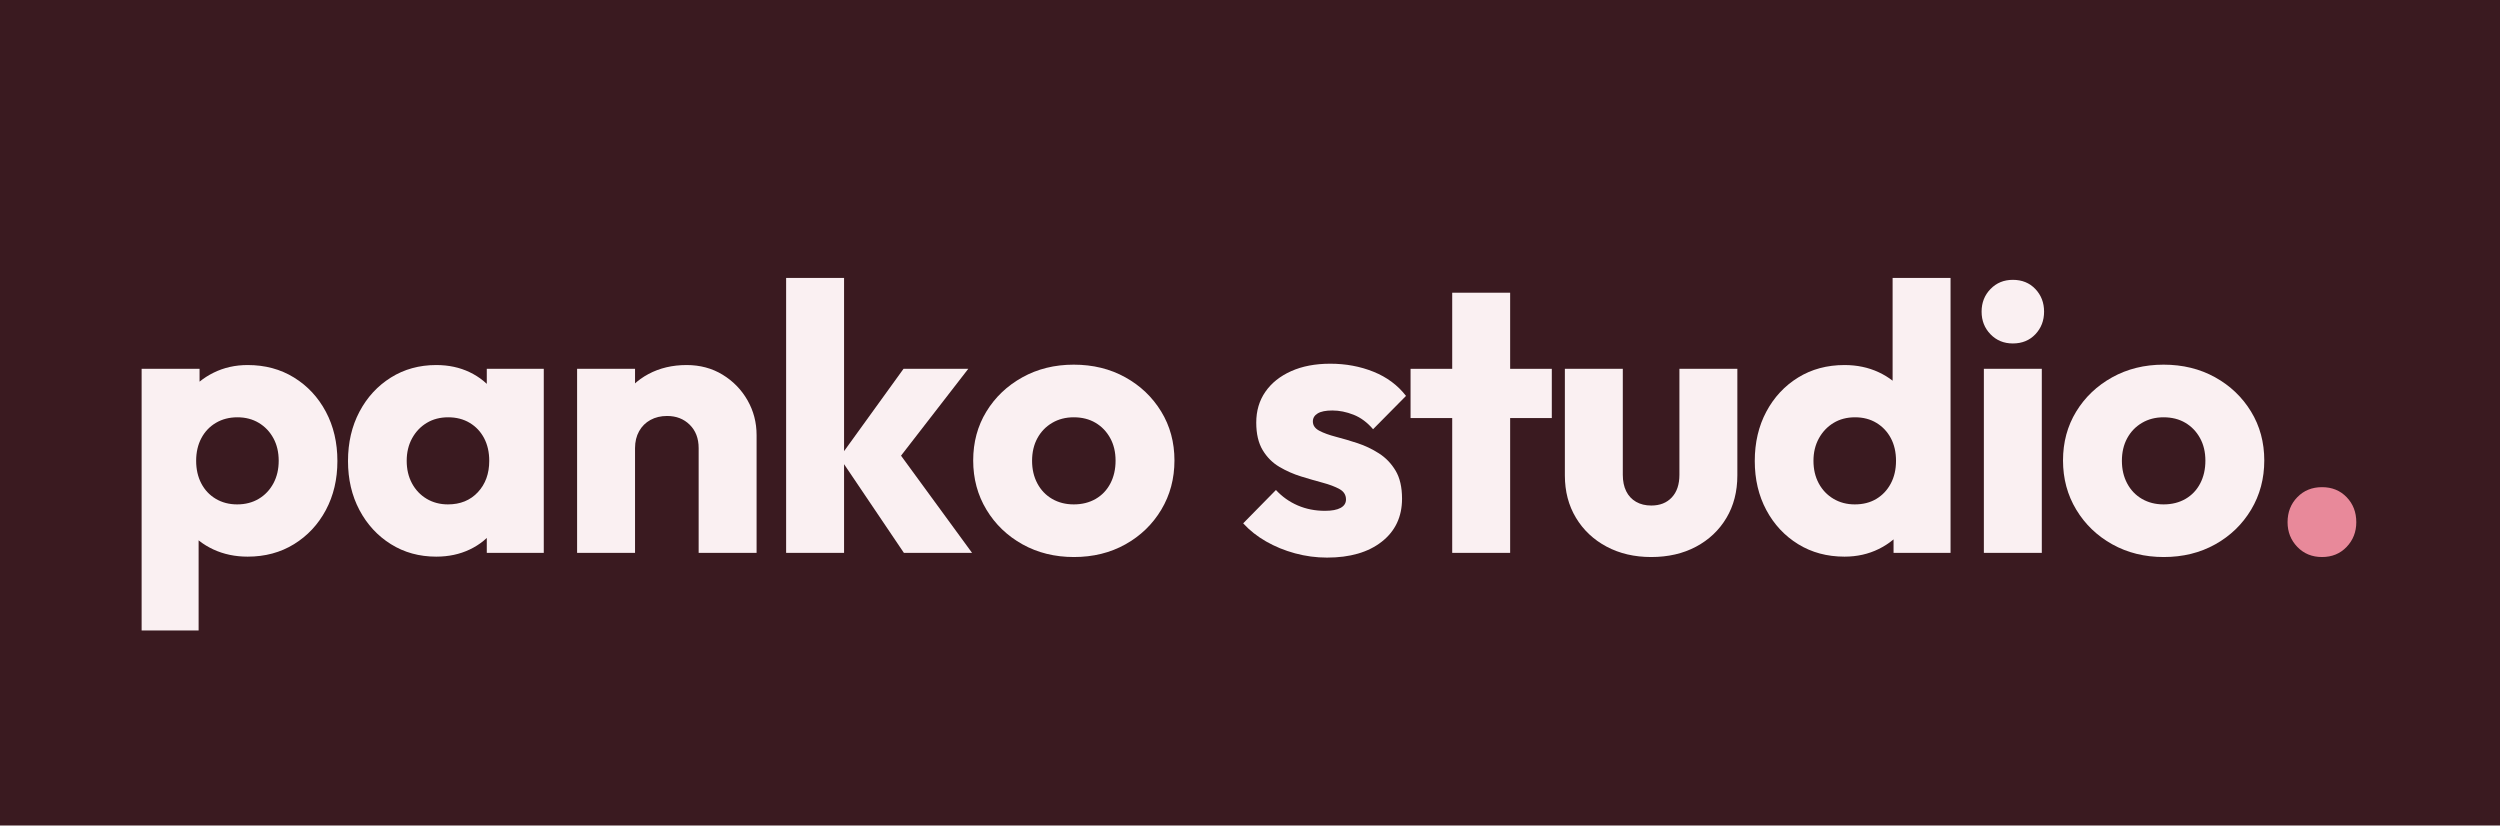
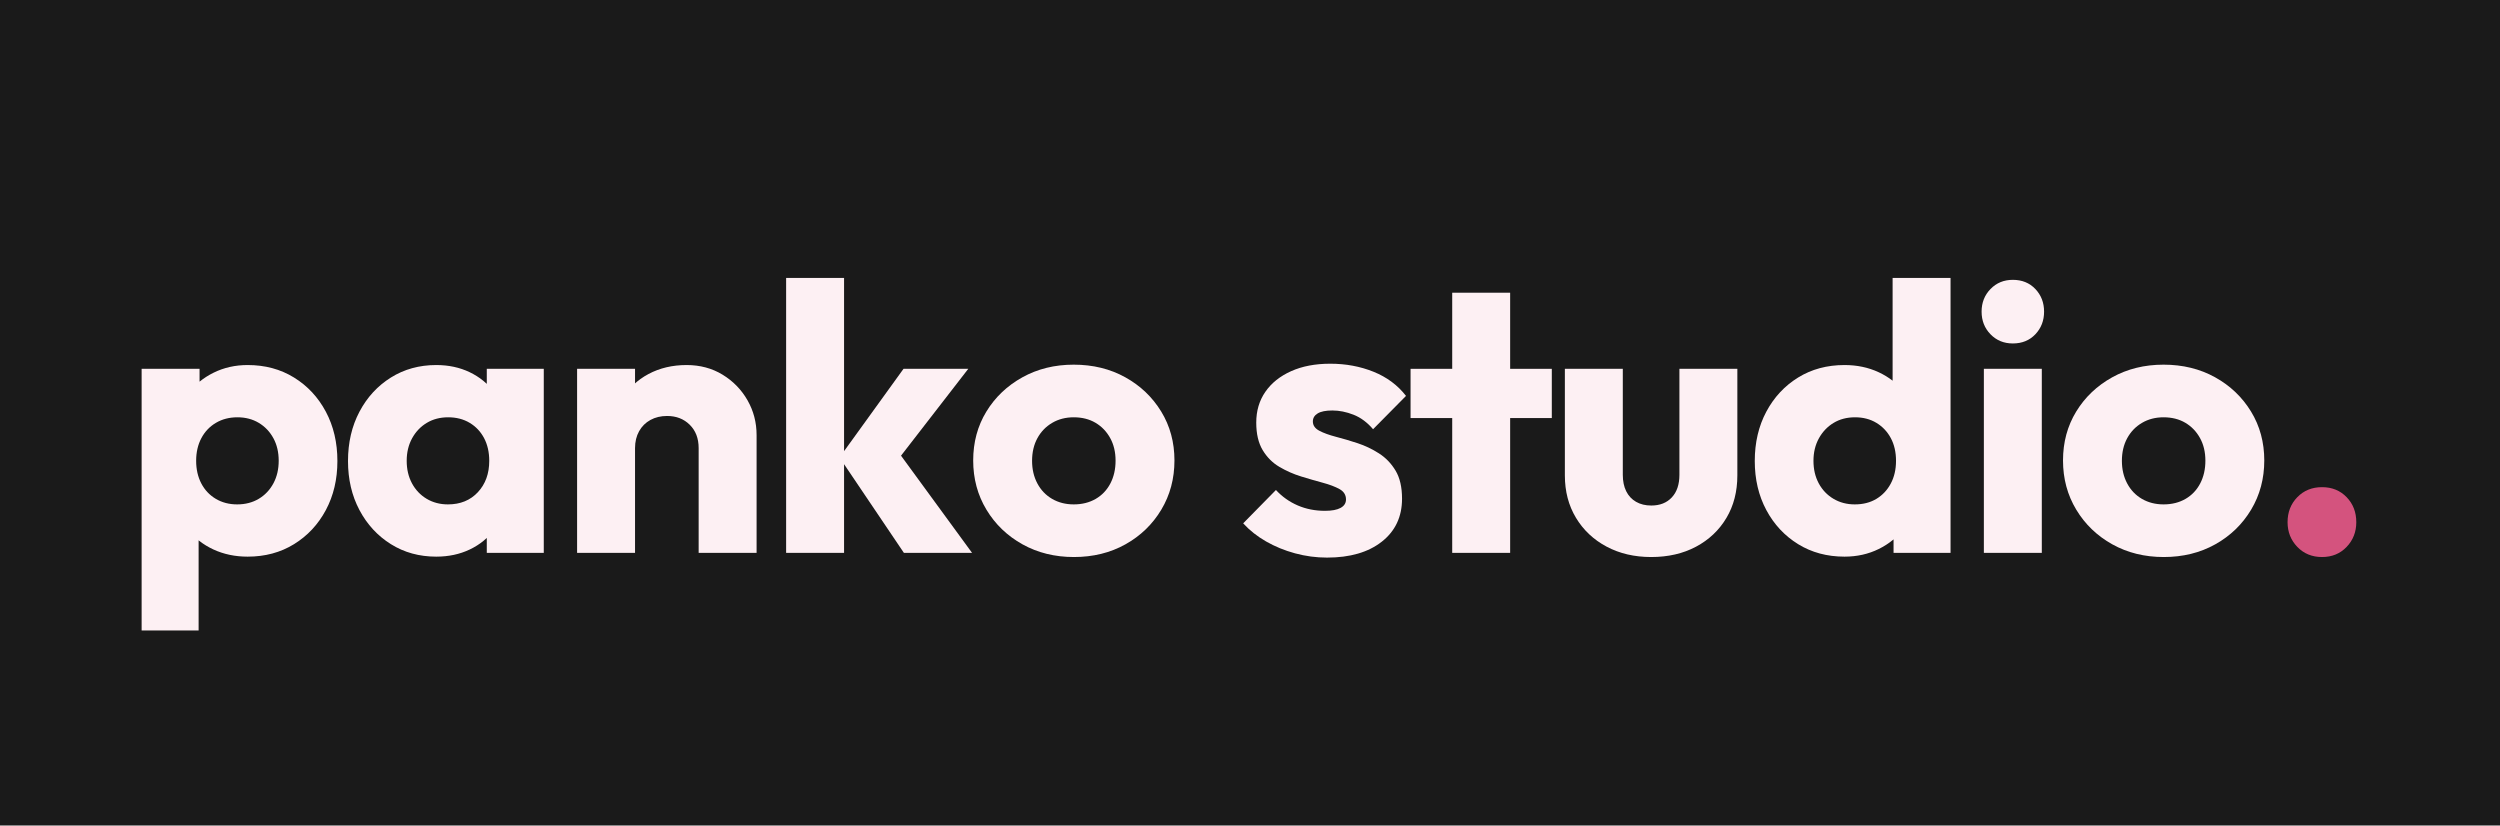
<svg xmlns="http://www.w3.org/2000/svg" viewBox="0 0 6602 2180" role="img" aria-label="panko studio">
-   <rect width="6602" height="2180" fill="#3A1A20" />
+   <rect width="6602" height="2180" fill="#1A1A1A" />
  <g transform="translate(320, 1460) scale(1, -1)">
    <g transform="translate(0.0, 0)">
-       <path fill="#FAF0F2" d="M334 -10Q284.5 -10 243.5 9.0Q202.5 28 176.75 61.5Q151 95 147 138V343Q151 386 177.0 420.75Q203 455.5 243.949 475.75Q284.899 496 334 496Q403 496 456.5 463.0Q510 430 540.5 372.75Q571 315.5 571 242.5Q571 170 540.5 113.0Q510 56 456.5 23.0Q403 -10 334 -10ZM54 -205V486H207V361.231L181.5 243L204.5 125V-205ZM306.284 128Q338.688 128 363.344 142.75Q388 157.5 402.0 183.534Q416 209.568 416 243.185Q416 277 402.0 302.75Q388 328.5 363.466 343.25Q338.932 358 306.966 358Q275 358 250.254 343.409Q225.507 328.819 211.754 302.923Q198 277.027 198 243.066Q198 209.5 211.5 183.5Q225 157.5 249.75 142.75Q274.5 128 306.284 128Z" />
+       <path fill="#FDF0F3" d="M334 -10Q284.5 -10 243.5 9.0Q202.5 28 176.75 61.5Q151 95 147 138V343Q151 386 177.0 420.75Q203 455.5 243.949 475.75Q284.899 496 334 496Q403 496 456.5 463.0Q510 430 540.5 372.75Q571 315.5 571 242.5Q571 170 540.5 113.0Q510 56 456.5 23.0Q403 -10 334 -10ZM54 -205V486H207V361.231L181.5 243L204.5 125V-205ZM306.284 128Q338.688 128 363.344 142.75Q388 157.5 402.0 183.534Q416 209.568 416 243.185Q416 277 402.0 302.75Q388 328.5 363.466 343.25Q338.932 358 306.966 358Q275 358 250.254 343.409Q225.507 328.819 211.754 302.923Q198 277.027 198 243.066Q198 209.5 211.5 183.5Q225 157.5 249.75 142.75Q274.5 128 306.284 128Z" />
    </g>
    <g transform="translate(575.0, 0)">
-       <path fill="#FAF0F2" d="M257 -10Q190 -10 137.25 23.0Q84.5 56 54.25 113.0Q24 170 24 242.5Q24 315.5 54.25 372.75Q84.5 430 137.25 463.0Q190 496 257 496Q306 496 345.5 477.0Q385 458 409.75 424.5Q434.5 391 438 348V138Q434.5 95 410.0 61.5Q385.5 28 345.75 9.0Q306 -10 257 -10ZM288 128Q337 128 367.0 160.25Q397 192.5 397 243Q397 277 383.5 302.75Q370 328.5 345.5 343.25Q321 358 288.5 358Q256.5 358 232.0 343.25Q207.5 328.5 193.25 302.5Q179 276.5 179 243Q179 209.5 193.0 183.5Q207 157.5 231.75 142.75Q256.5 128 288 128ZM390.5 0V130.5L413.5 249L390.5 366.5V486H541V0Z" />
+       <path fill="#FDF0F3" d="M257 -10Q190 -10 137.25 23.0Q84.5 56 54.25 113.0Q24 170 24 242.5Q24 315.5 54.25 372.75Q84.5 430 137.25 463.0Q190 496 257 496Q306 496 345.5 477.0Q385 458 409.75 424.5Q434.5 391 438 348V138Q434.5 95 410.0 61.5Q385.5 28 345.75 9.0Q306 -10 257 -10ZM288 128Q337 128 367.0 160.25Q397 192.5 397 243Q397 277 383.5 302.75Q370 328.5 345.5 343.25Q321 358 288.5 358Q256.5 358 232.0 343.25Q207.5 328.5 193.25 302.5Q179 276.5 179 243Q179 209.5 193.0 183.5Q207 157.5 231.75 142.75Q256.5 128 288 128ZM390.5 0V130.5L413.5 249L390.5 366.5V486H541V0Z" />
    </g>
    <g transform="translate(1150.0, 0)">
-       <path fill="#FAF0F2" d="M375 0V276.5Q375 315 351.5 338.25Q328 361.5 291.622 361.5Q266.872 361.5 247.686 351.0Q228.5 340.5 217.75 321.25Q207 302 207 276.5L147.5 305.5Q147.5 363 172.75 405.75Q198 448.5 242.448 472.25Q286.896 496 343.198 496Q396.5 496 438.25 470.5Q480 445 504.0 403.0Q528 361 528 311V0ZM54 0V486H207V0Z" />
+       <path fill="#FDF0F3" d="M375 0V276.5Q375 315 351.5 338.25Q328 361.5 291.622 361.5Q266.872 361.5 247.686 351.0Q228.5 340.5 217.75 321.25Q207 302 207 276.5L147.5 305.5Q147.5 363 172.75 405.75Q198 448.5 242.448 472.25Q286.896 496 343.198 496Q396.5 496 438.25 470.5Q480 445 504.0 403.0Q528 361 528 311V0ZM54 0V486H207V0Z" />
    </g>
    <g transform="translate(1702.0, 0)">
-       <path fill="#FAF0F2" d="M365 0 195 252 364 486H535L331 222.5L336 286L545 0ZM54 0V726H207V0Z" />
+       <path fill="#FDF0F3" d="M365 0 195 252 364 486H535L331 222.5L336 286L545 0ZM54 0V726H207V0Z" />
    </g>
    <g transform="translate(2228.0, 0)">
-       <path fill="#FAF0F2" d="M288 -11Q212.5 -11 152.25 22.5Q92 56 57.0 114.0Q22 172 22 244Q22 316 56.75 373.0Q91.5 430 151.75 463.5Q212 497 287.5 497Q363.5 497 423.5 463.75Q483.5 430.5 518.5 373.25Q553.5 316 553.5 244Q553.5 172 518.75 114.0Q484 56 424.0 22.5Q364 -11 288 -11ZM287.5 128Q320.5 128 345.5 142.5Q370.5 157 384.25 183.25Q398 209.5 398 243.5Q398 277.5 383.75 303.25Q369.5 329 345.0 343.5Q320.5 358 287.5 358Q255.5 358 230.5 343.25Q205.5 328.5 191.5 302.75Q177.5 277 177.5 243Q177.5 209.5 191.5 183.25Q205.5 157 230.5 142.5Q255.5 128 287.5 128Z" />
+       <path fill="#FDF0F3" d="M288 -11Q212.5 -11 152.25 22.5Q92 56 57.0 114.0Q22 172 22 244Q22 316 56.75 373.0Q91.5 430 151.75 463.5Q212 497 287.5 497Q363.5 497 423.5 463.75Q483.5 430.5 518.5 373.25Q553.5 316 553.5 244Q553.5 172 518.75 114.0Q484 56 424.0 22.5Q364 -11 288 -11ZM287.5 128Q320.5 128 345.5 142.5Q370.5 157 384.25 183.25Q398 209.5 398 243.5Q398 277.5 383.75 303.25Q369.5 329 345.0 343.5Q320.5 358 287.5 358Q255.5 358 230.5 343.25Q205.5 328.5 191.5 302.75Q177.5 277 177.5 243Q177.5 209.5 191.5 183.25Q205.5 157 230.5 142.5Q255.5 128 287.5 128Z" />
    </g>
    <g transform="translate(2784.0, 0)">
-       <path fill="#FAF0F2" d="" />
+       <path fill="#FDF0F3" d="" />
    </g>
    <g transform="translate(2954.0, 0)">
-       <path fill="#FAF0F2" d="M230.5 -12.5Q187.5 -12.5 146.0 -1.25Q104.5 10 69.25 30.25Q34 50.5 9 78L95.5 166Q120 139.5 153.0 125.25Q186 111 225 111Q252 111 266.25 118.75Q280.5 126.5 280.5 141Q280.5 159 263.25 168.5Q246 178 219.0 185.25Q192 192.5 162.0 201.75Q132 211 104.75 227.0Q77.5 243 60.5 271.25Q43.5 299.5 43.5 344Q43.5 390.5 67.5 425.25Q91.5 460 135.5 479.75Q179.5 499.5 239 499.5Q300.5 499.5 353.25 478.25Q406 457 439 414.5L352 326.5Q329 353.5 300.5 364.75Q272 376 244.5 376Q218.5 376 205.75 368.25Q193 360.5 193 347Q193 331.5 210.0 322.5Q227 313.5 254.0 306.5Q281 299.5 310.75 289.75Q340.5 280 367.5 262.75Q394.5 245.5 411.5 217.0Q428.5 188.5 428.5 143Q428.5 71.5 375.0 29.5Q321.5 -12.5 230.5 -12.5Z" />
+       <path fill="#FDF0F3" d="M230.5 -12.5Q187.5 -12.5 146.0 -1.25Q104.5 10 69.25 30.25Q34 50.5 9 78L95.5 166Q120 139.5 153.0 125.25Q186 111 225 111Q252 111 266.25 118.75Q280.5 126.5 280.5 141Q280.5 159 263.25 168.5Q246 178 219.0 185.25Q192 192.5 162.0 201.75Q132 211 104.75 227.0Q77.5 243 60.5 271.25Q43.5 299.5 43.5 344Q43.5 390.5 67.5 425.25Q91.5 460 135.5 479.75Q179.5 499.5 239 499.5Q300.5 499.5 353.25 478.25Q406 457 439 414.5L352 326.5Q329 353.5 300.5 364.75Q272 376 244.5 376Q218.5 376 205.75 368.25Q193 360.5 193 347Q193 331.5 210.0 322.5Q227 313.5 254.0 306.5Q281 299.5 310.75 289.75Q340.5 280 367.5 262.75Q394.5 245.5 411.5 217.0Q428.5 188.5 428.5 143Q428.5 71.5 375.0 29.5Q321.5 -12.5 230.5 -12.5Z" />
    </g>
    <g transform="translate(3392.0, 0)">
-       <path fill="#FAF0F2" d="M123 0V687H276V0ZM13 356V486H386V356Z" />
+       <path fill="#FDF0F3" d="M123 0V687H276V0ZM13 356V486H386V356Z" />
    </g>
    <g transform="translate(3771.0, 0)">
-       <path fill="#FAF0F2" d="M269.5 -11Q203.198 -11 151.599 16.5Q100 44 70.75 92.673Q41.5 141.346 41.5 204.393V486H194.5V206Q194.5 180.923 203.438 162.804Q212.375 144.686 229.428 134.843Q246.481 125 269.664 125Q304 125 324.0 146.53Q344 168.06 344 206V486H497V204.5Q497 140.5 468.0 92.0Q439 43.5 387.784 16.25Q336.568 -11 269.5 -11Z" />
+       <path fill="#FDF0F3" d="M269.5 -11Q203.198 -11 151.599 16.5Q100 44 70.75 92.673Q41.5 141.346 41.5 204.393V486H194.5V206Q194.5 180.923 203.438 162.804Q212.375 144.686 229.428 134.843Q246.481 125 269.664 125Q304 125 324.0 146.53Q344 168.06 344 206V486H497V204.5Q497 140.5 468.0 92.0Q439 43.5 387.784 16.25Q336.568 -11 269.5 -11Z" />
    </g>
    <g transform="translate(4290.0, 0)">
-       <path fill="#FAF0F2" d="M261 -10Q192 -10 138.526 22.987Q85.052 55.974 54.526 112.987Q24 170 24 242.606Q24 315.728 54.5 372.864Q85 430 138.404 463.0Q191.808 496 261 496Q310.5 496 351.25 477.0Q392 458 418.25 424.5Q444.5 391 448 348V143Q444.5 100 418.5 65.25Q392.5 30.5 351.5 10.25Q310.5 -10 261 -10ZM288 128Q321 128 345.193 142.582Q369.386 157.164 383.193 183.082Q397 209 397 243Q397 277.193 383.395 302.8Q369.79 328.406 345.395 343.203Q321 358 288.75 358Q256.5 358 232.039 343.159Q207.577 328.318 193.289 302.384Q179 276.45 179 243Q179 209.5 192.959 183.52Q206.919 157.54 231.828 142.77Q256.736 128 288 128ZM541 0H390.5V130.5L413.5 249L388 366.5V726H541Z" />
+       <path fill="#FDF0F3" d="M261 -10Q192 -10 138.526 22.987Q85.052 55.974 54.526 112.987Q24 170 24 242.606Q24 315.728 54.5 372.864Q85 430 138.404 463.0Q191.808 496 261 496Q310.5 496 351.25 477.0Q392 458 418.25 424.5Q444.5 391 448 348V143Q444.5 100 418.5 65.25Q392.5 30.5 351.5 10.25Q310.5 -10 261 -10ZM288 128Q321 128 345.193 142.582Q369.386 157.164 383.193 183.082Q397 209 397 243Q397 277.193 383.395 302.8Q369.79 328.406 345.395 343.203Q321 358 288.75 358Q256.5 358 232.039 343.159Q207.577 328.318 193.289 302.384Q179 276.45 179 243Q179 209.5 192.959 183.52Q206.919 157.54 231.828 142.77Q256.736 128 288 128ZM541 0H390.5V130.5L413.5 249L388 366.5V726H541Z" />
    </g>
    <g transform="translate(4865.0, 0)">
-       <path fill="#FAF0F2" d="M54 0V486H207V0ZM130.5 553Q95 553 71.5 577.25Q48 601.5 48 637Q48 672.5 71.5 696.75Q95 721 130.5 721Q167 721 190.0 696.75Q213 672.5 213 637Q213 601.5 190.0 577.25Q167 553 130.5 553Z" />
+       <path fill="#FDF0F3" d="M54 0V486H207V0ZM130.5 553Q95 553 71.5 577.25Q48 601.5 48 637Q48 672.5 71.5 696.75Q95 721 130.5 721Q167 721 190.0 696.75Q213 672.5 213 637Q213 601.5 190.0 577.25Q167 553 130.5 553Z" />
    </g>
    <g transform="translate(5106.0, 0)">
-       <path fill="#FAF0F2" d="M288 -11Q212.5 -11 152.25 22.5Q92 56 57.0 114.0Q22 172 22 244Q22 316 56.75 373.0Q91.5 430 151.75 463.5Q212 497 287.5 497Q363.5 497 423.5 463.75Q483.5 430.5 518.5 373.25Q553.5 316 553.5 244Q553.5 172 518.75 114.0Q484 56 424.0 22.5Q364 -11 288 -11ZM287.5 128Q320.5 128 345.5 142.5Q370.5 157 384.25 183.25Q398 209.5 398 243.5Q398 277.5 383.75 303.25Q369.5 329 345.0 343.5Q320.5 358 287.5 358Q255.5 358 230.5 343.25Q205.5 328.5 191.5 302.75Q177.5 277 177.5 243Q177.5 209.5 191.5 183.25Q205.5 157 230.5 142.5Q255.5 128 287.5 128Z" />
+       <path fill="#FDF0F3" d="M288 -11Q212.5 -11 152.25 22.5Q92 56 57.0 114.0Q22 172 22 244Q22 316 56.75 373.0Q91.5 430 151.75 463.5Q212 497 287.5 497Q363.5 497 423.5 463.75Q483.5 430.5 518.5 373.25Q553.5 316 553.5 244Q553.5 172 518.75 114.0Q484 56 424.0 22.5Q364 -11 288 -11ZM287.5 128Q320.5 128 345.5 142.5Q370.5 157 384.25 183.25Q398 209.5 398 243.5Q398 277.5 383.75 303.25Q369.5 329 345.0 343.5Q320.5 358 287.5 358Q255.5 358 230.5 343.25Q205.5 328.5 191.5 302.75Q177.5 277 177.5 243Q177.5 209.5 191.5 183.25Q205.5 157 230.5 142.5Q255.5 128 287.5 128Z" />
    </g>
    <g transform="translate(5662.0, 0)">
-       <path fill="#E8899A" d="M150 -11Q110.5 -11 84.75 15.75Q59 42.5 59 81Q59 120.588 84.75 147.044Q110.5 173.5 150 173.5Q189.5 173.5 215.0 147.044Q240.5 120.588 240.5 81Q240.5 42.5 215.0 15.75Q189.5 -11 150 -11Z" />
+       <path fill="#D4537E" d="M150 -11Q110.5 -11 84.75 15.75Q59 42.5 59 81Q59 120.588 84.75 147.044Q110.5 173.5 150 173.5Q189.5 173.5 215.0 147.044Q240.5 120.588 240.5 81Q240.5 42.5 215.0 15.75Q189.5 -11 150 -11Z" />
    </g>
  </g>
</svg>
